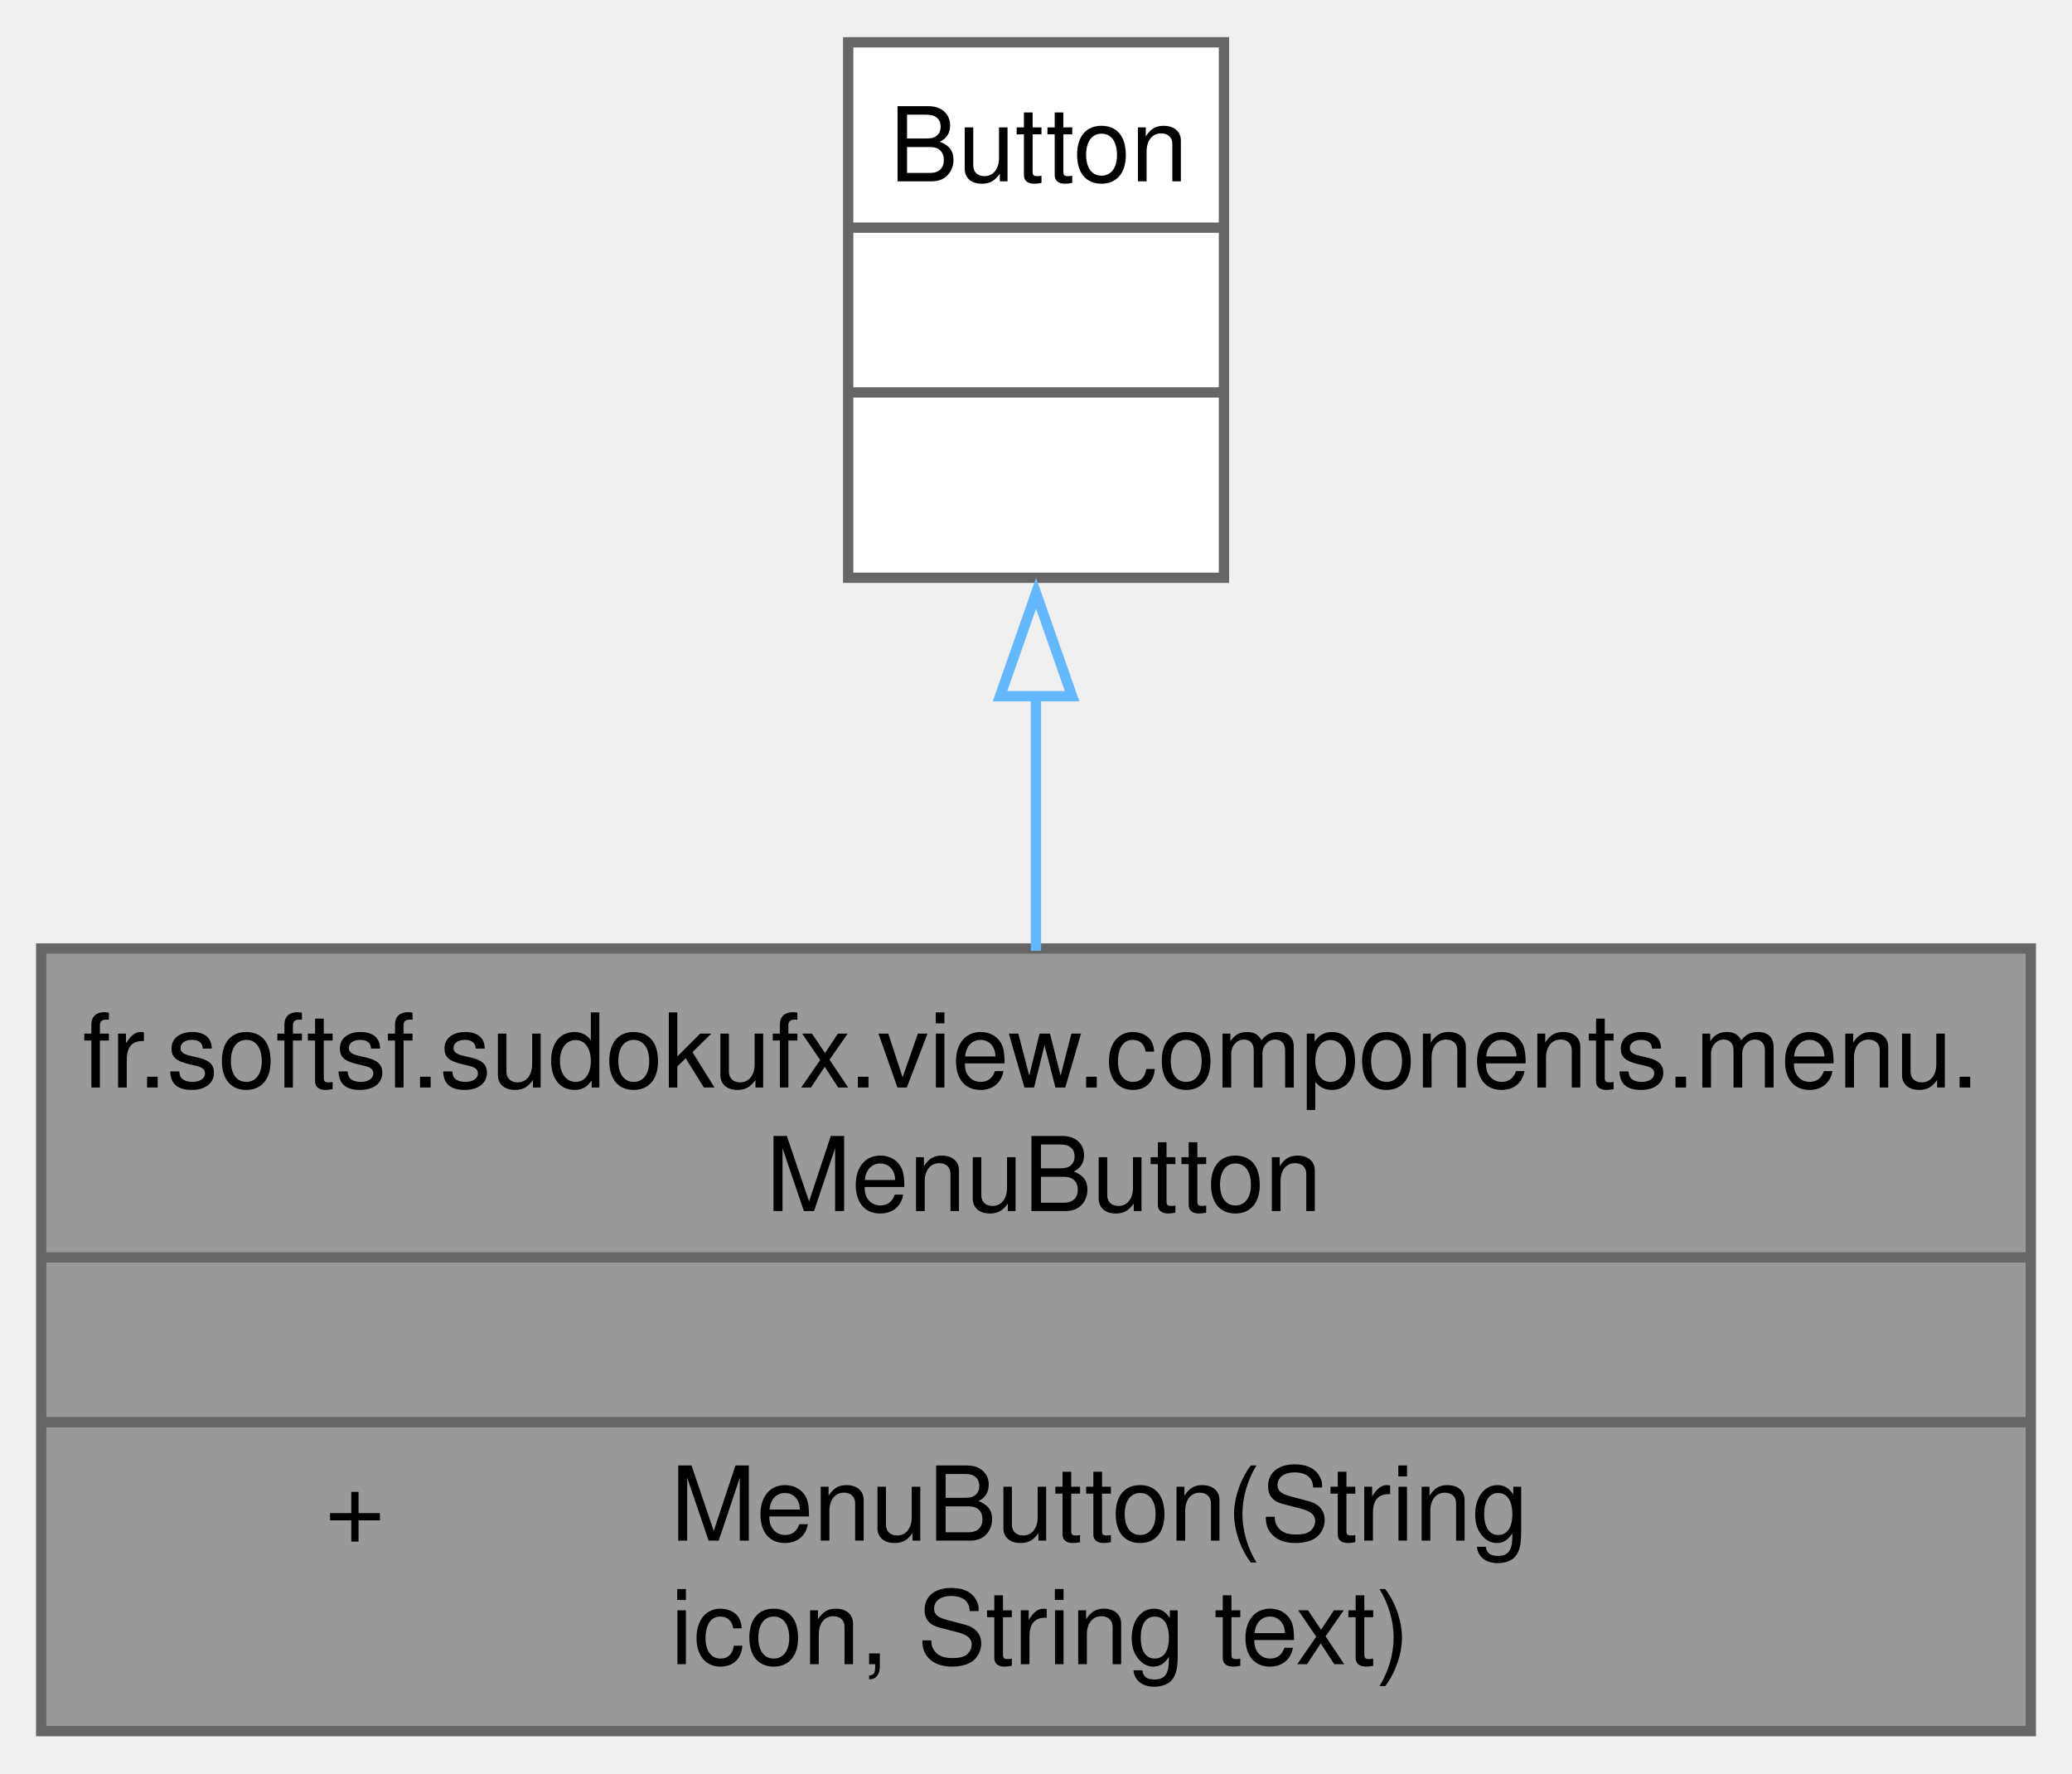
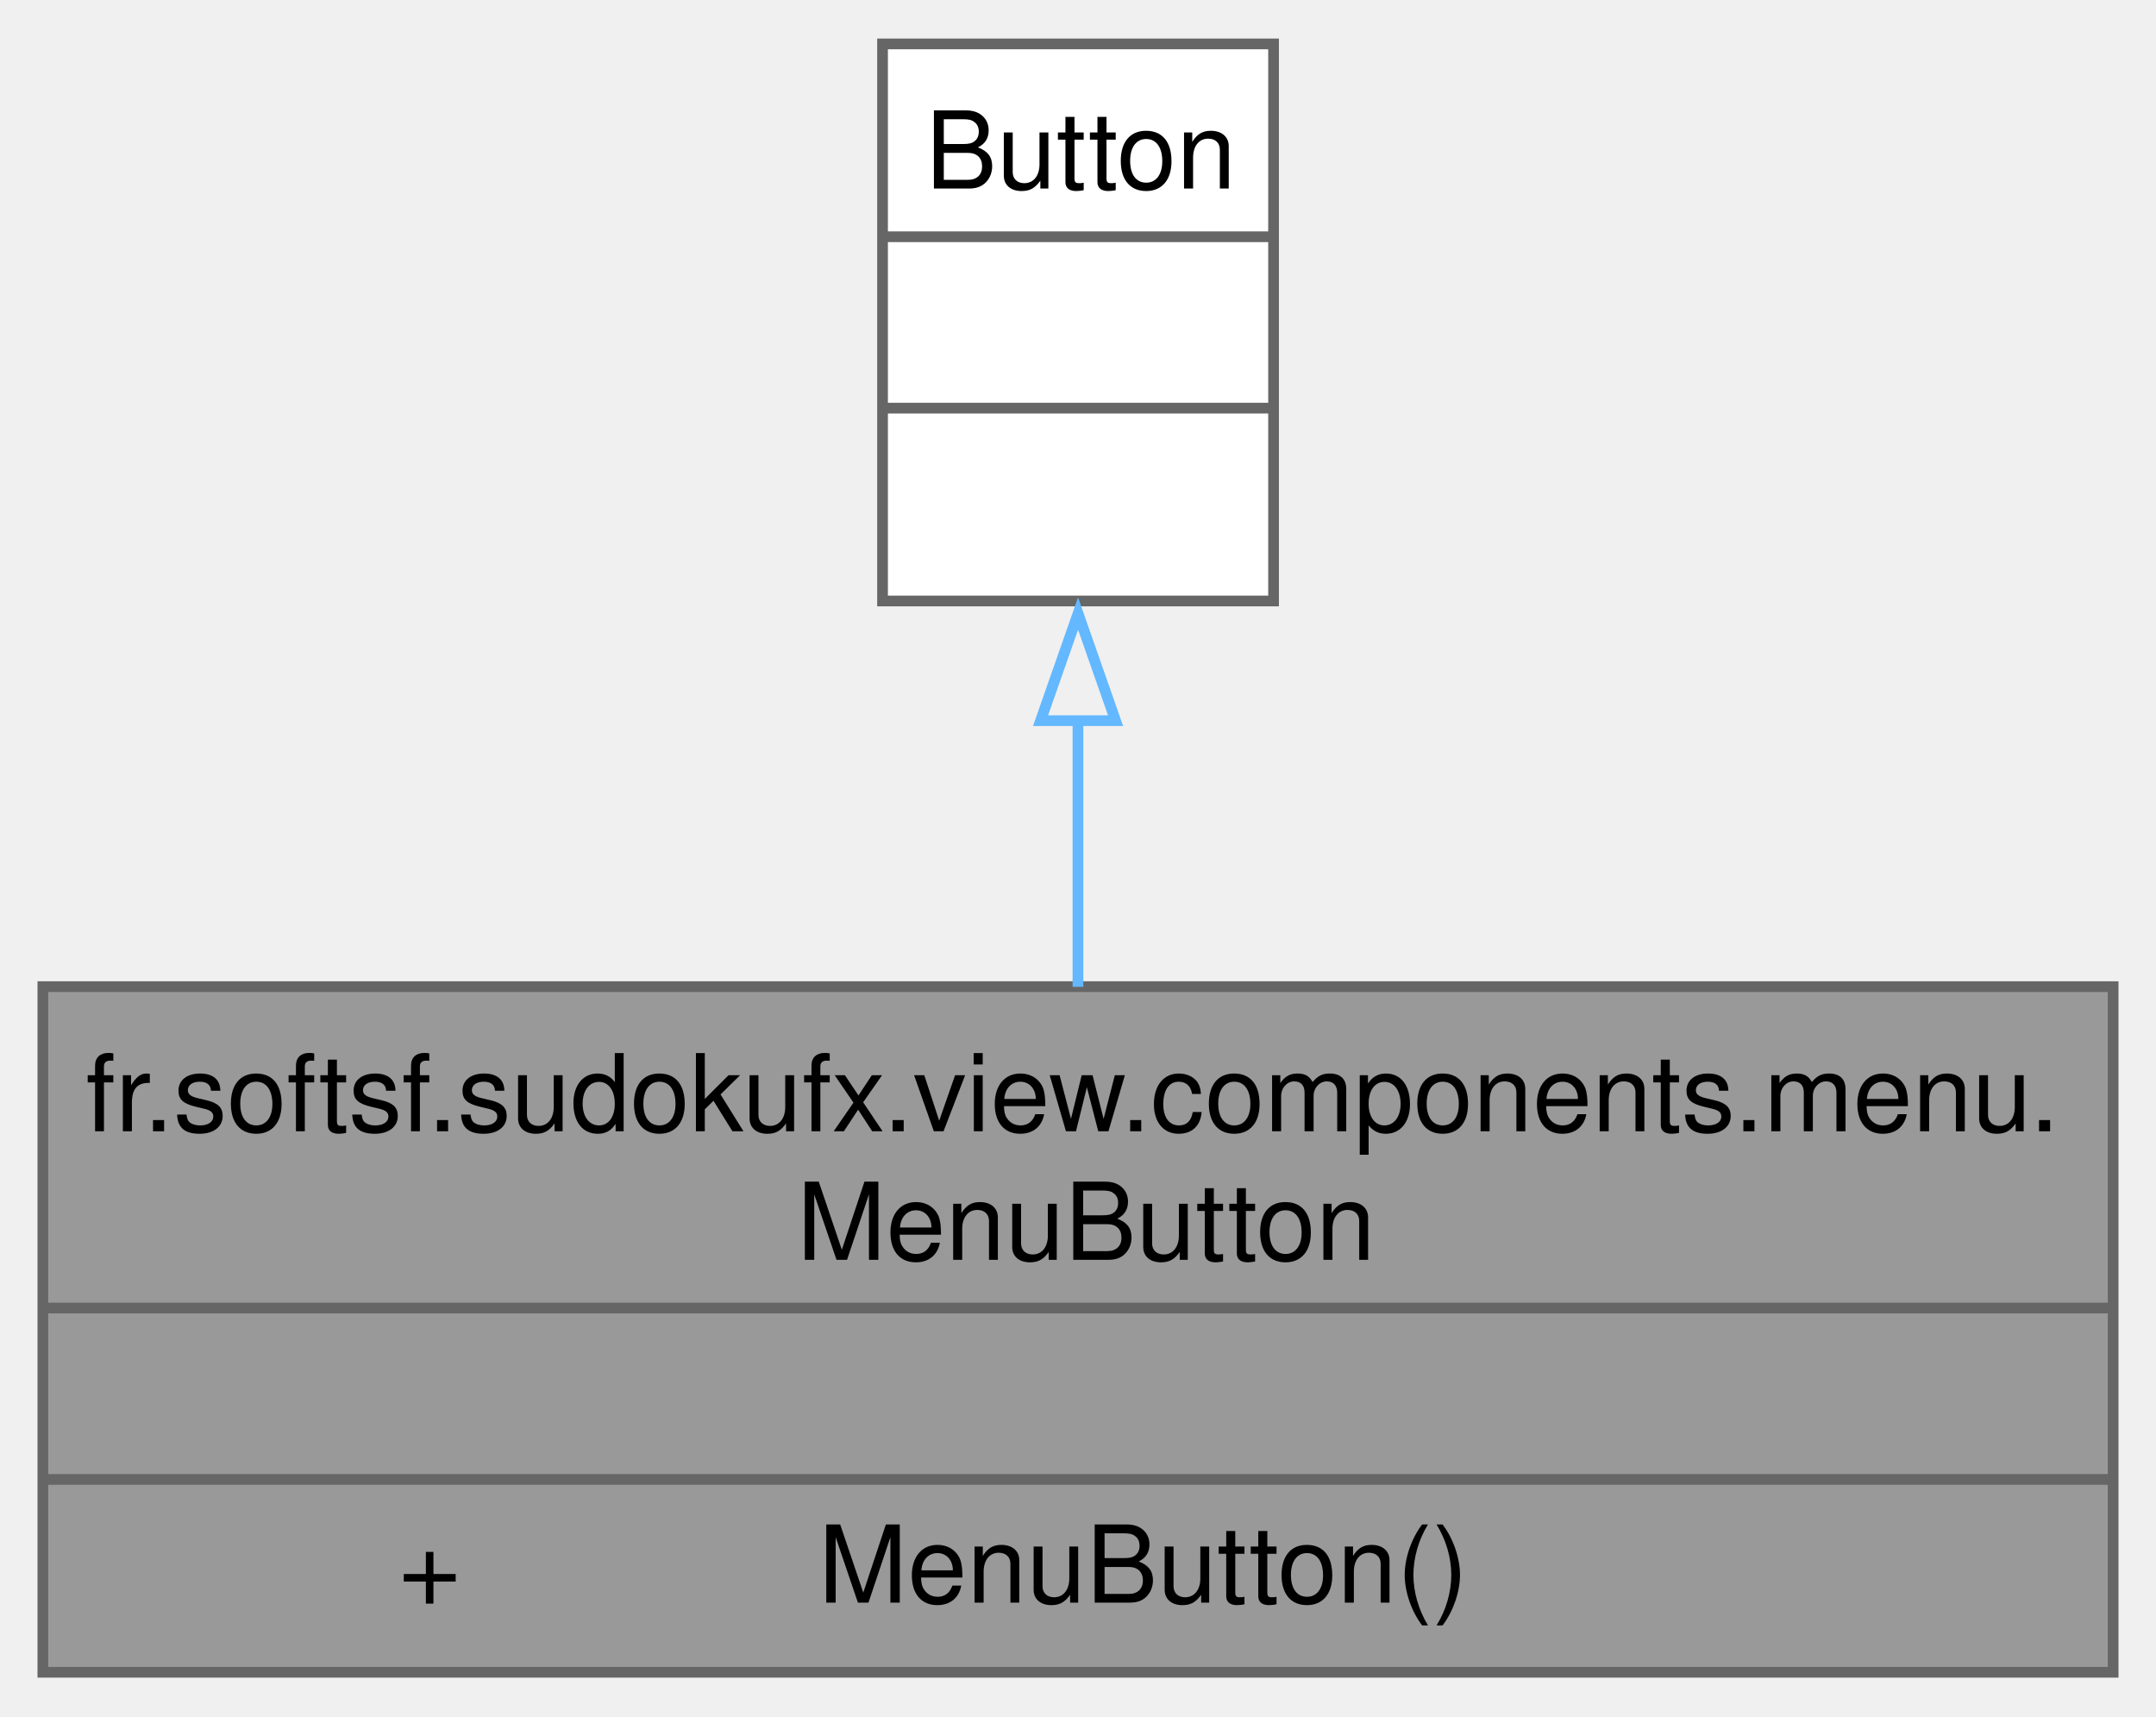
- <svg xmlns="http://www.w3.org/2000/svg" xmlns:xlink="http://www.w3.org/1999/xlink" width="201pt" height="172pt" viewBox="0.00 0.00 201.25 172.00">
-   <g id="graph0" class="graph" transform="scale(1 1) rotate(0) translate(4 168)">
+ <svg xmlns="http://www.w3.org/2000/svg" xmlns:xlink="http://www.w3.org/1999/xlink" width="201pt" height="160pt" viewBox="0.00 0.00 201.25 160.00">
+   <g id="graph0" class="graph" transform="scale(1 1) rotate(0) translate(4 156)">
    <g id="Node000001" class="node">
      <g id="a_Node000001">
-         <a xlink:title="A customizable menu button with a Material icon and text.">
-           <polygon fill="#999999" stroke="none" points="193.25,-76 0,-76 0,0 193.25,0 193.25,-76" />
-           <text text-anchor="start" x="4" y="-62.5" font-family="Helvetica,sans-Serif" font-size="10.00">fr.softsf.sudokufx.view.components.menu.</text>
-           <text text-anchor="start" x="70.38" y="-50.5" font-family="Helvetica,sans-Serif" font-size="10.00">MenuButton</text>
-           <text text-anchor="start" x="95.12" y="-34.5" font-family="Helvetica,sans-Serif" font-size="10.00"> </text>
-           <text text-anchor="start" x="27.56" y="-18.5" font-family="Helvetica,sans-Serif" font-size="10.00">+</text>
-           <text text-anchor="start" x="61.12" y="-18.5" font-family="Helvetica,sans-Serif" font-size="10.00">MenuButton(String</text>
-           <text text-anchor="start" x="61.12" y="-6.5" font-family="Helvetica,sans-Serif" font-size="10.00"> icon, String text)</text>
-           <polygon fill="#666666" stroke="#666666" points="0,-46 0,-46 193.25,-46 193.25,-46 0,-46" />
-           <polygon fill="#666666" stroke="#666666" points="0,-30 0,-30 193.25,-30 193.25,-30 0,-30" />
-           <polygon fill="none" stroke="#666666" points="0,0 0,-76 193.25,-76 193.25,0 0,0" />
+         <a xlink:title="A common menu button with Material icons and text.">
+           <polygon fill="#999999" stroke="none" points="193.25,-64 0,-64 0,0 193.25,0 193.25,-64" />
+           <text text-anchor="start" x="4" y="-50.5" font-family="Helvetica,sans-Serif" font-size="10.00">fr.softsf.sudokufx.view.components.menu.</text>
+           <text text-anchor="start" x="70.38" y="-38.5" font-family="Helvetica,sans-Serif" font-size="10.00">MenuButton</text>
+           <text text-anchor="start" x="95.12" y="-22.5" font-family="Helvetica,sans-Serif" font-size="10.00"> </text>
+           <text text-anchor="start" x="33.19" y="-6.5" font-family="Helvetica,sans-Serif" font-size="10.00">+</text>
+           <text text-anchor="start" x="72.38" y="-6.5" font-family="Helvetica,sans-Serif" font-size="10.00">MenuButton()</text>
+           <polygon fill="#666666" stroke="#666666" points="0,-34 0,-34 193.25,-34 193.25,-34 0,-34" />
+           <polygon fill="#666666" stroke="#666666" points="0,-18 0,-18 193.25,-18 193.25,-18 0,-18" />
+           <polygon fill="none" stroke="#666666" points="0,0 0,-64 193.25,-64 193.25,0 0,0" />
        </a>
      </g>
    </g>
    <g id="Node000002" class="node">
      <g id="a_Node000002">
        <a xlink:title=" ">
-           <polygon fill="white" stroke="none" points="114.88,-164 78.38,-164 78.38,-112 114.88,-112 114.88,-164" />
-           <text text-anchor="start" x="82.38" y="-150.5" font-family="Helvetica,sans-Serif" font-size="10.00">Button</text>
-           <text text-anchor="start" x="95.12" y="-134.5" font-family="Helvetica,sans-Serif" font-size="10.00"> </text>
-           <text text-anchor="start" x="95.12" y="-118.5" font-family="Helvetica,sans-Serif" font-size="10.00"> </text>
-           <polygon fill="#666666" stroke="#666666" points="78.38,-146 78.38,-146 114.88,-146 114.88,-146 78.38,-146" />
-           <polygon fill="#666666" stroke="#666666" points="78.38,-130 78.38,-130 114.88,-130 114.88,-130 78.38,-130" />
-           <polygon fill="none" stroke="#666666" points="78.38,-112 78.38,-164 114.88,-164 114.88,-112 78.38,-112" />
+           <polygon fill="white" stroke="none" points="114.88,-152 78.38,-152 78.38,-100 114.88,-100 114.88,-152" />
+           <text text-anchor="start" x="82.38" y="-138.5" font-family="Helvetica,sans-Serif" font-size="10.00">Button</text>
+           <text text-anchor="start" x="95.12" y="-122.5" font-family="Helvetica,sans-Serif" font-size="10.00"> </text>
+           <text text-anchor="start" x="95.12" y="-106.5" font-family="Helvetica,sans-Serif" font-size="10.00"> </text>
+           <polygon fill="#666666" stroke="#666666" points="78.38,-134 78.38,-134 114.88,-134 114.88,-134 78.38,-134" />
+           <polygon fill="#666666" stroke="#666666" points="78.38,-118 78.38,-118 114.88,-118 114.88,-118 78.38,-118" />
+           <polygon fill="none" stroke="#666666" points="78.38,-100 78.38,-152 114.88,-152 114.88,-100 78.38,-100" />
        </a>
      </g>
    </g>
    <g id="edge1_Node000001_Node000002" class="edge">
      <g id="a_edge1_Node000001_Node000002">
        <a xlink:title=" ">
-           <path fill="none" stroke="#63b8ff" d="M96.62,-100.61C96.62,-92.5 96.62,-83.9 96.62,-75.78" />
-           <polygon fill="none" stroke="#63b8ff" points="93.13,-100.5 96.63,-110.5 100.13,-100.5 93.13,-100.5" />
+           <path fill="none" stroke="#63b8ff" d="M96.62,-89.06C96.62,-80.78 96.62,-72.04 96.62,-63.98" />
+           <polygon fill="none" stroke="#63b8ff" points="93.13,-88.83 96.63,-98.83 100.13,-88.83 93.13,-88.83" />
        </a>
      </g>
    </g>
  </g>
</svg>
